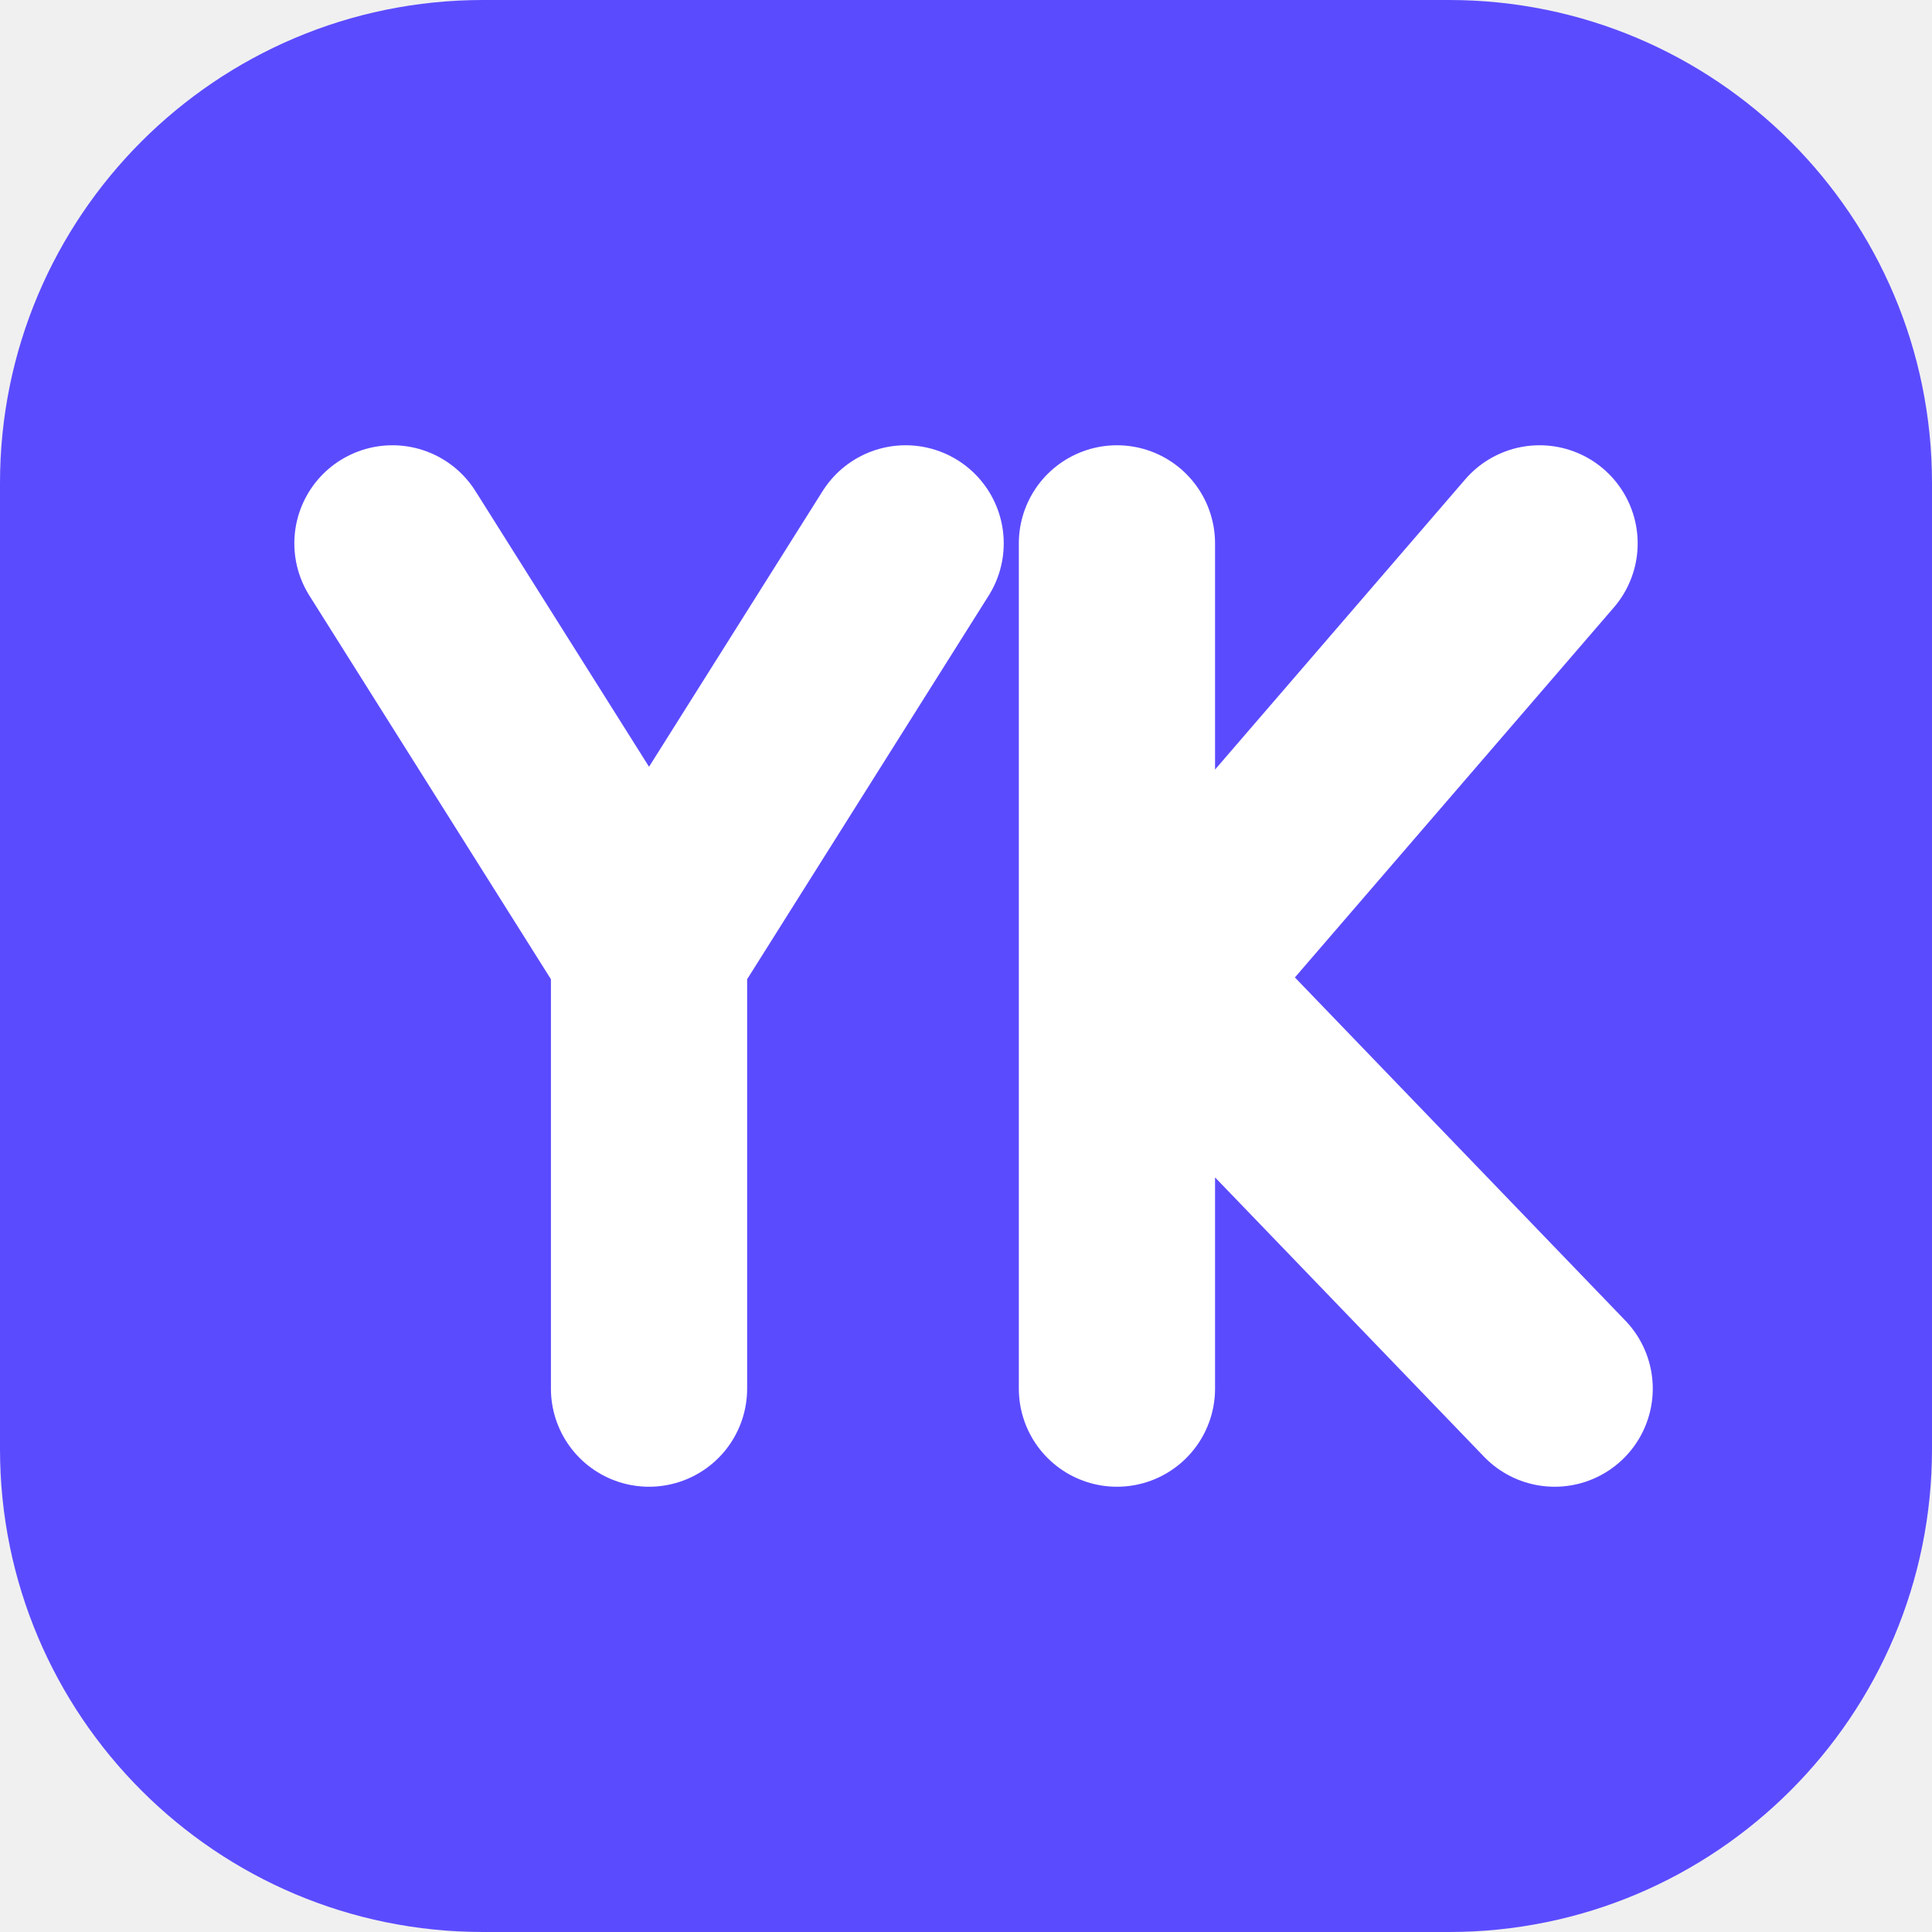
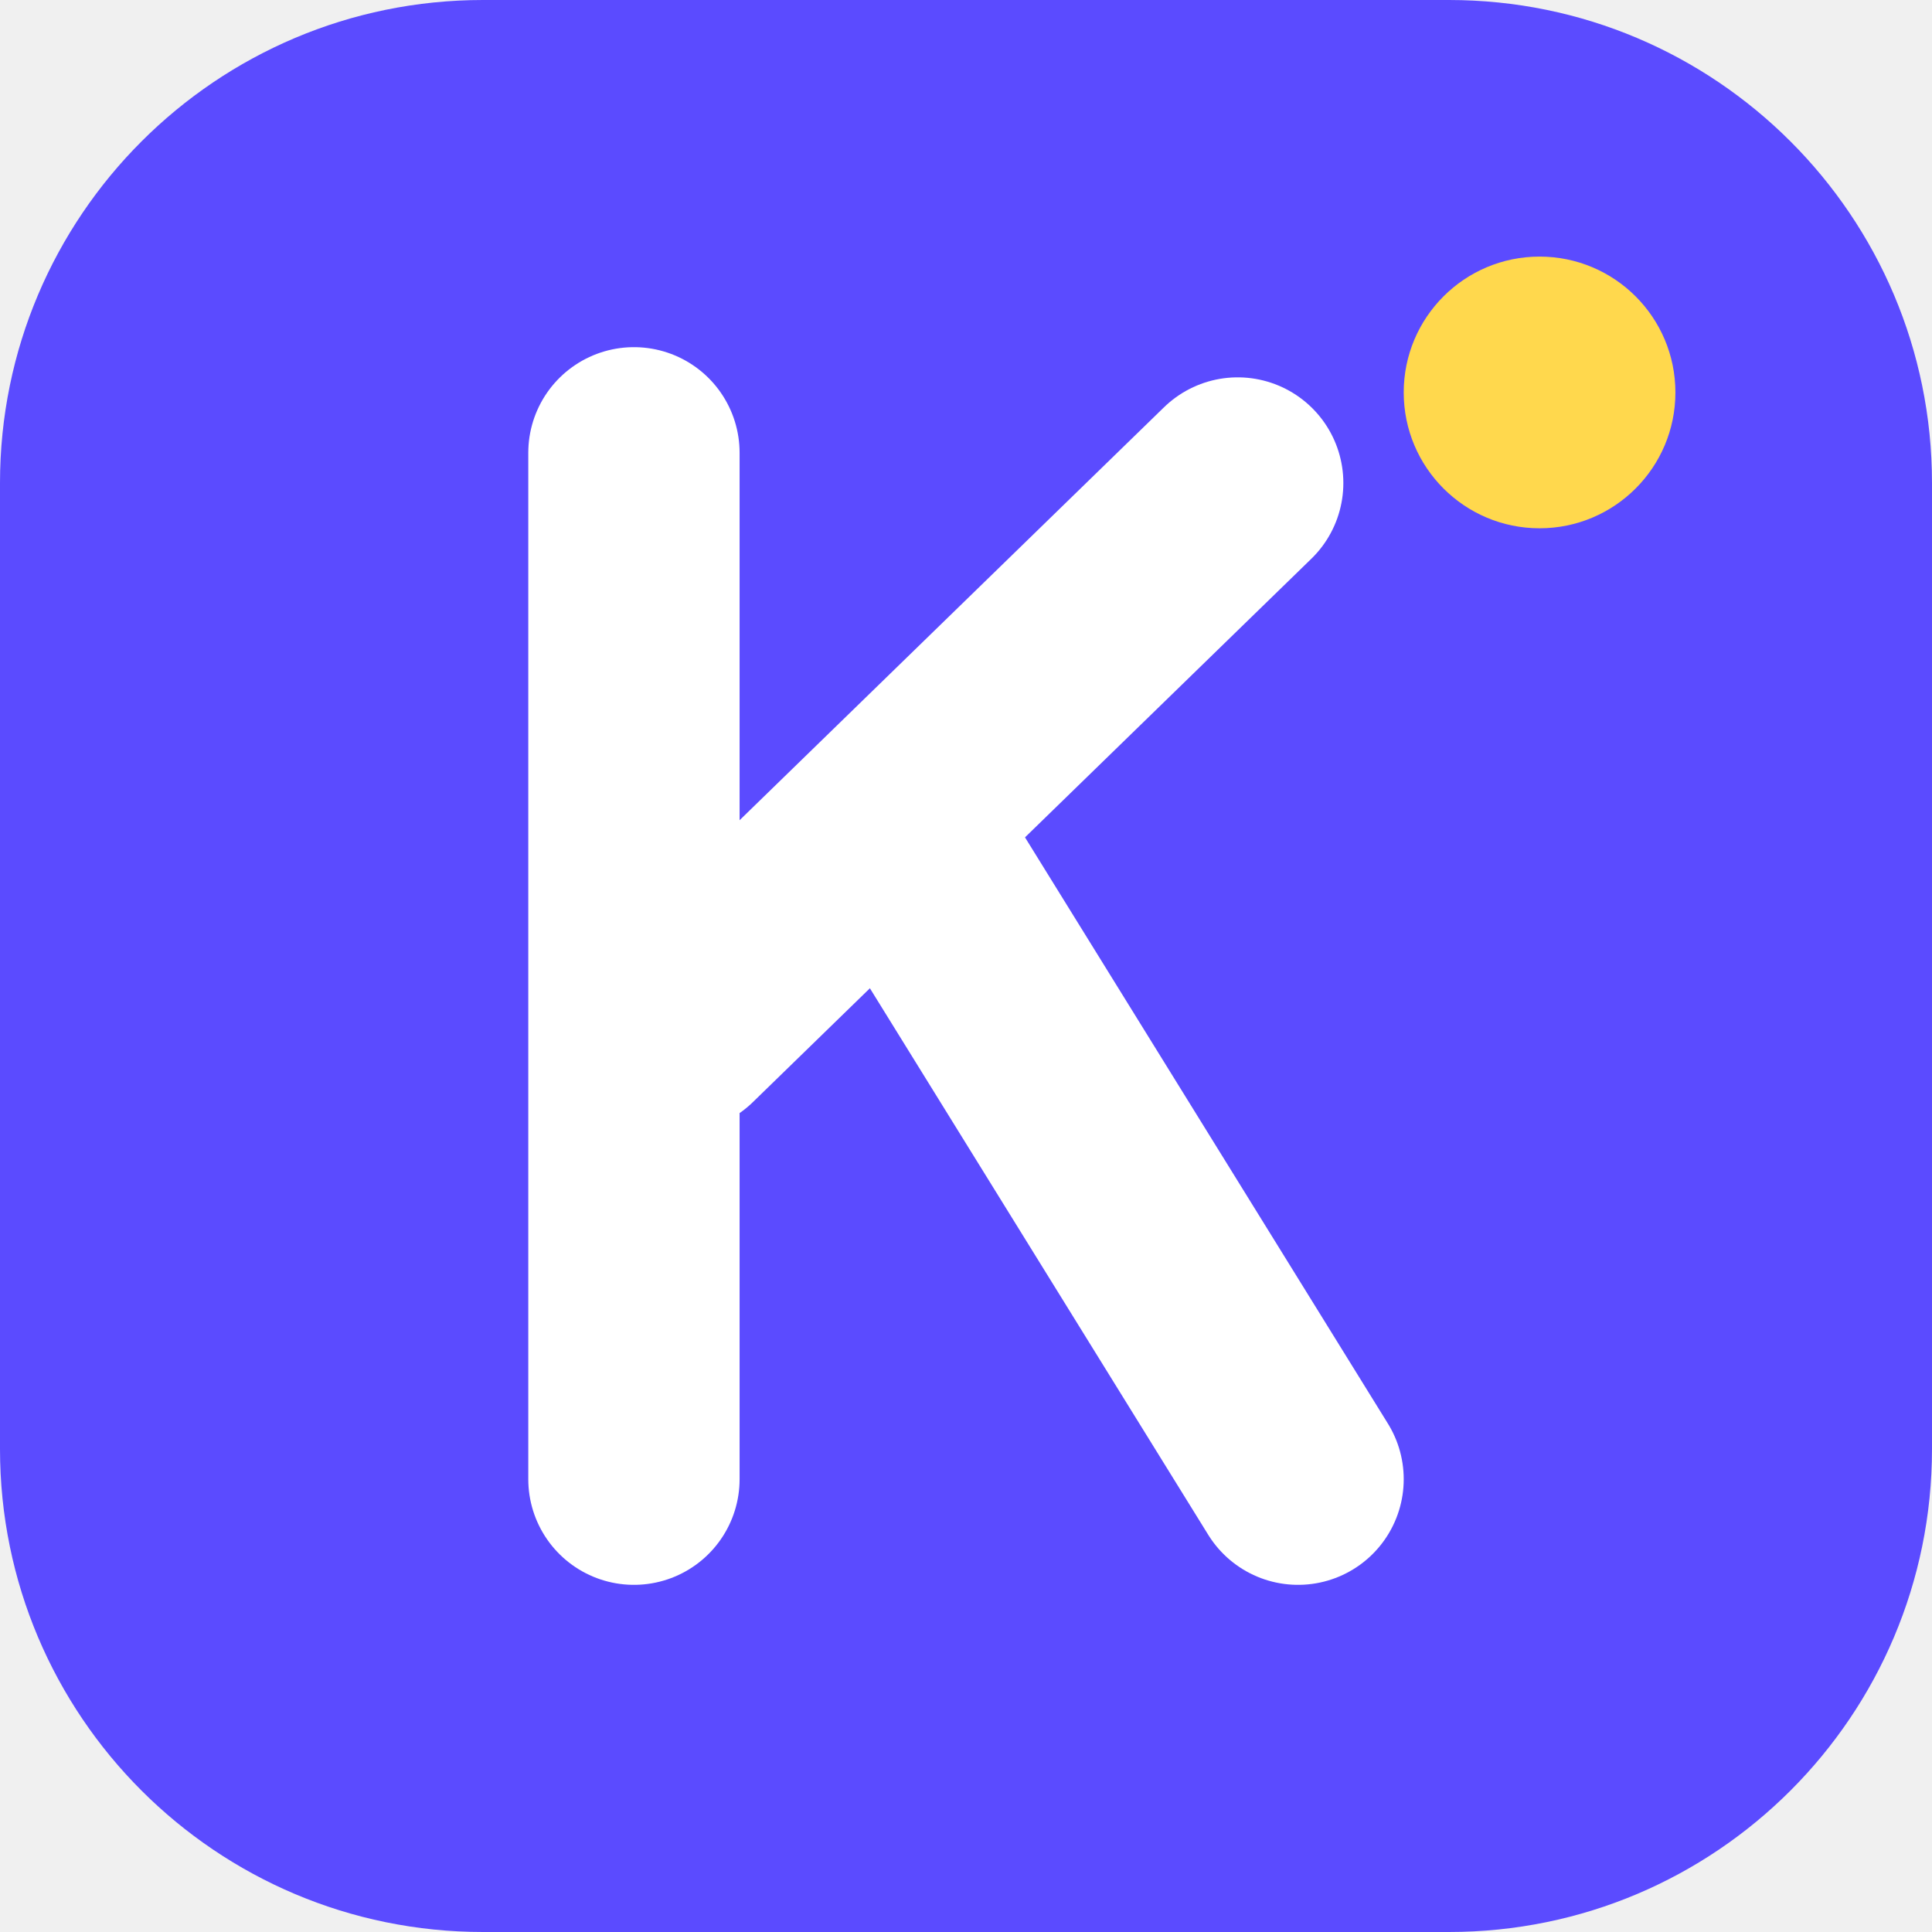
<svg xmlns="http://www.w3.org/2000/svg" viewBox="0 0 64 64">
  <rect width="64" height="64" rx="16" fill="#5B4BFF" />
-   <g fill="none" stroke="#fff" stroke-width="6.5" stroke-linecap="round" stroke-linejoin="round">
-     <path d="M13 18l8.5 13.5L30 18M21.5 31.5V46" />
-     <path d="M37 18v28M51 18L38.5 32.5 51.5 46" />
+   <g fill="none" stroke="#fff" stroke-width="7" stroke-linecap="round" stroke-linejoin="round">
+     <path d="M21 15v34" />
+     <path d="M41 16 22.5 34" />
+     <path d="M30 28l13 21" />
  </g>
+   <circle cx="51" cy="13" r="4.5" fill="#FFD84D" />
</svg>
